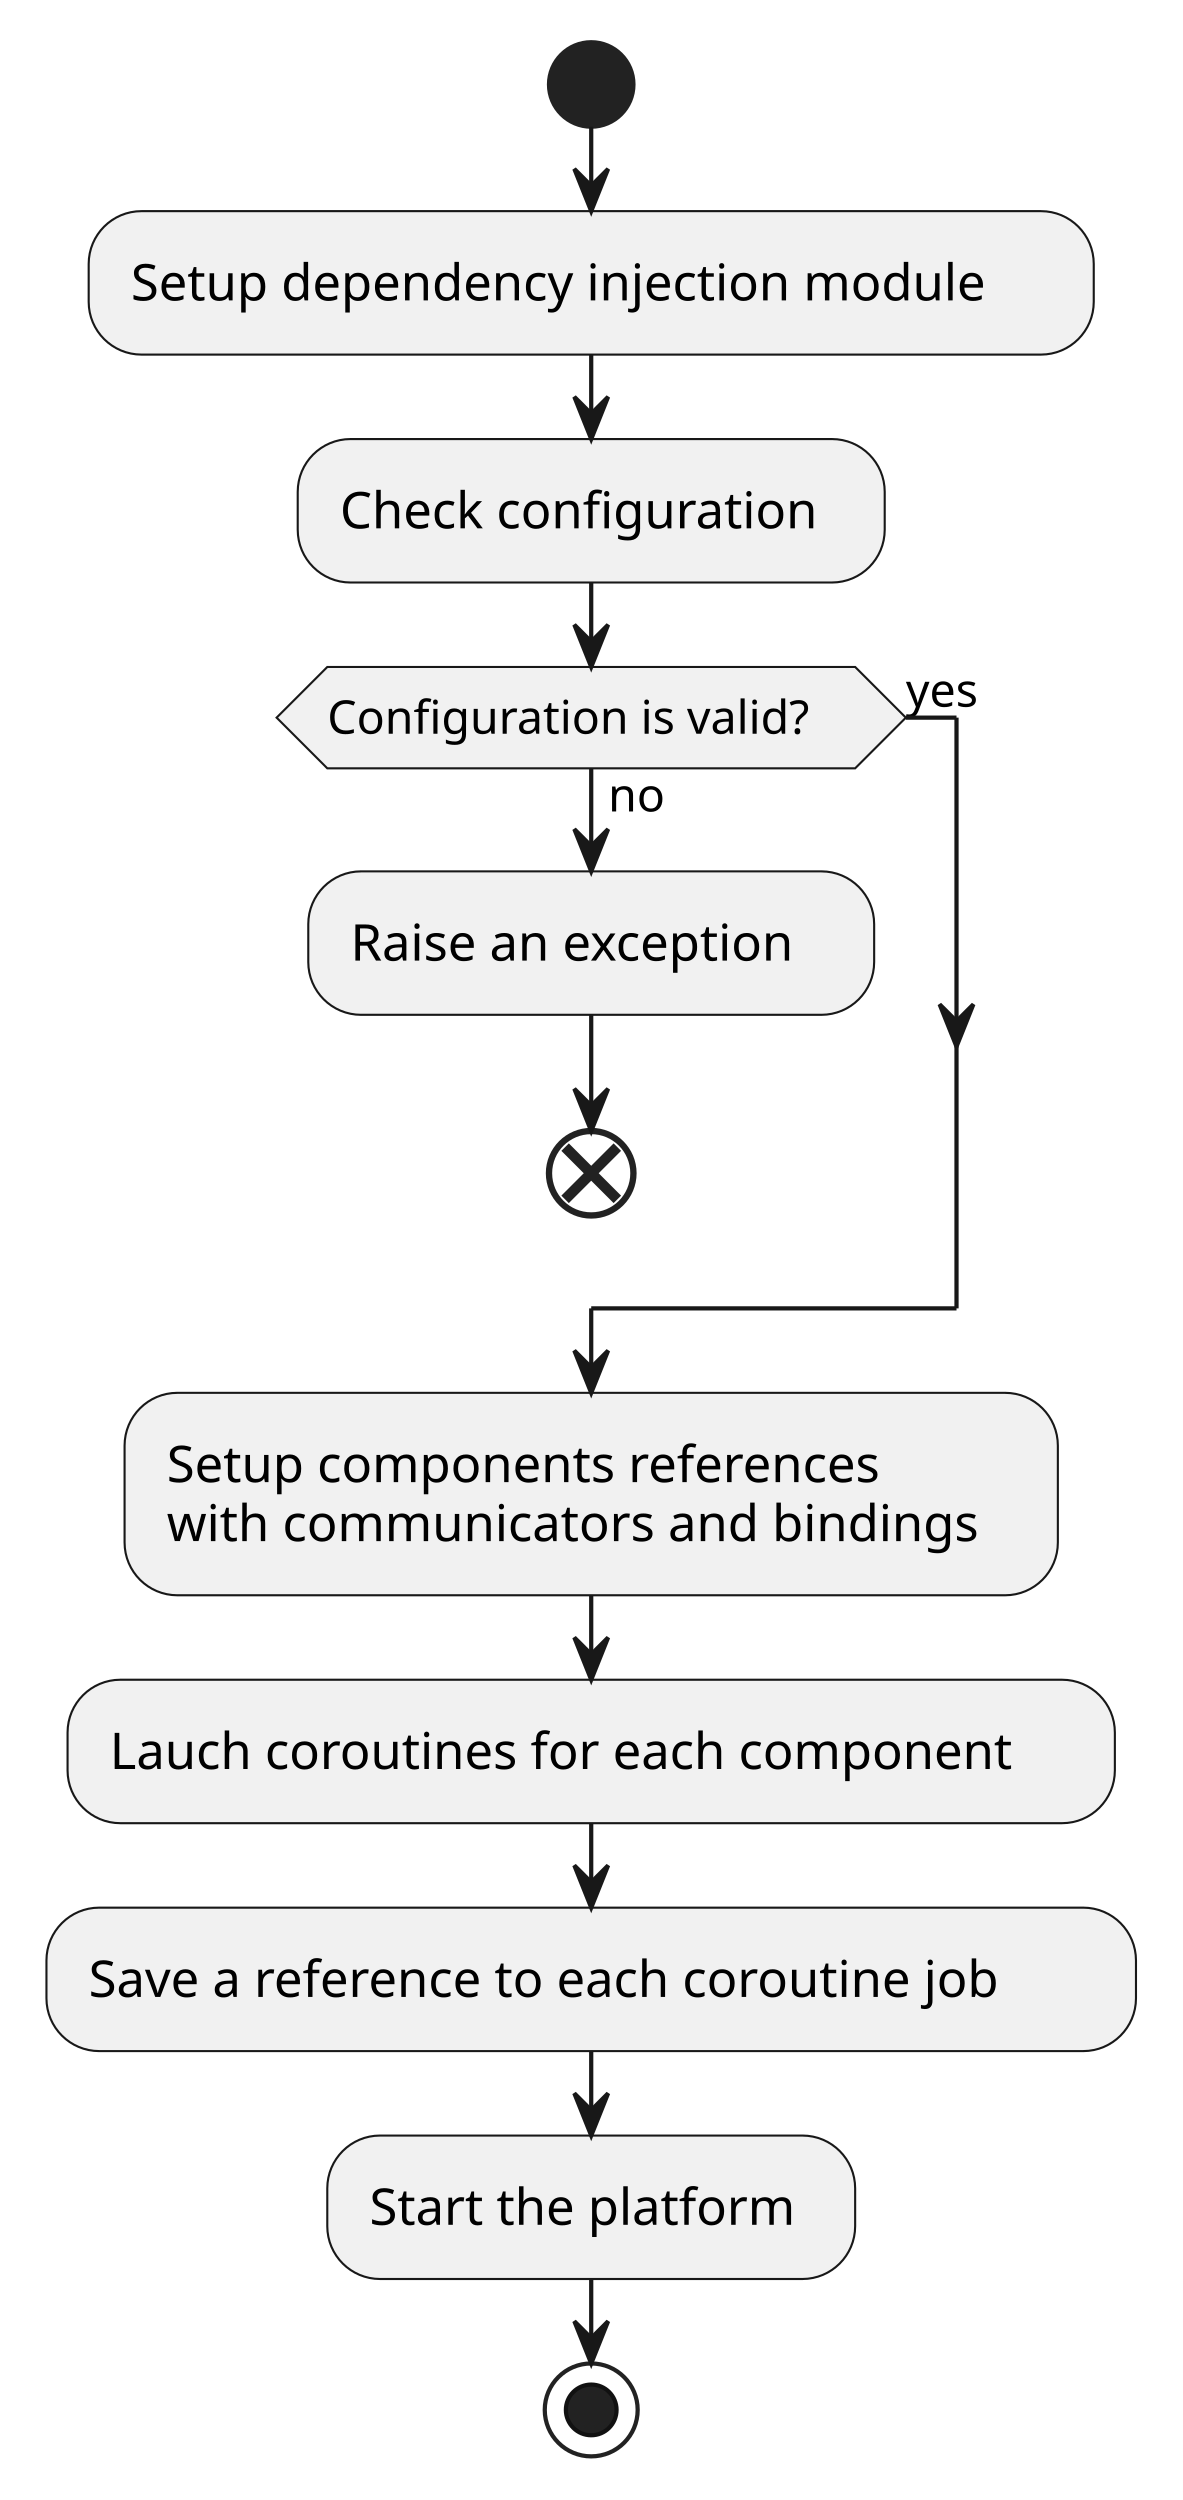
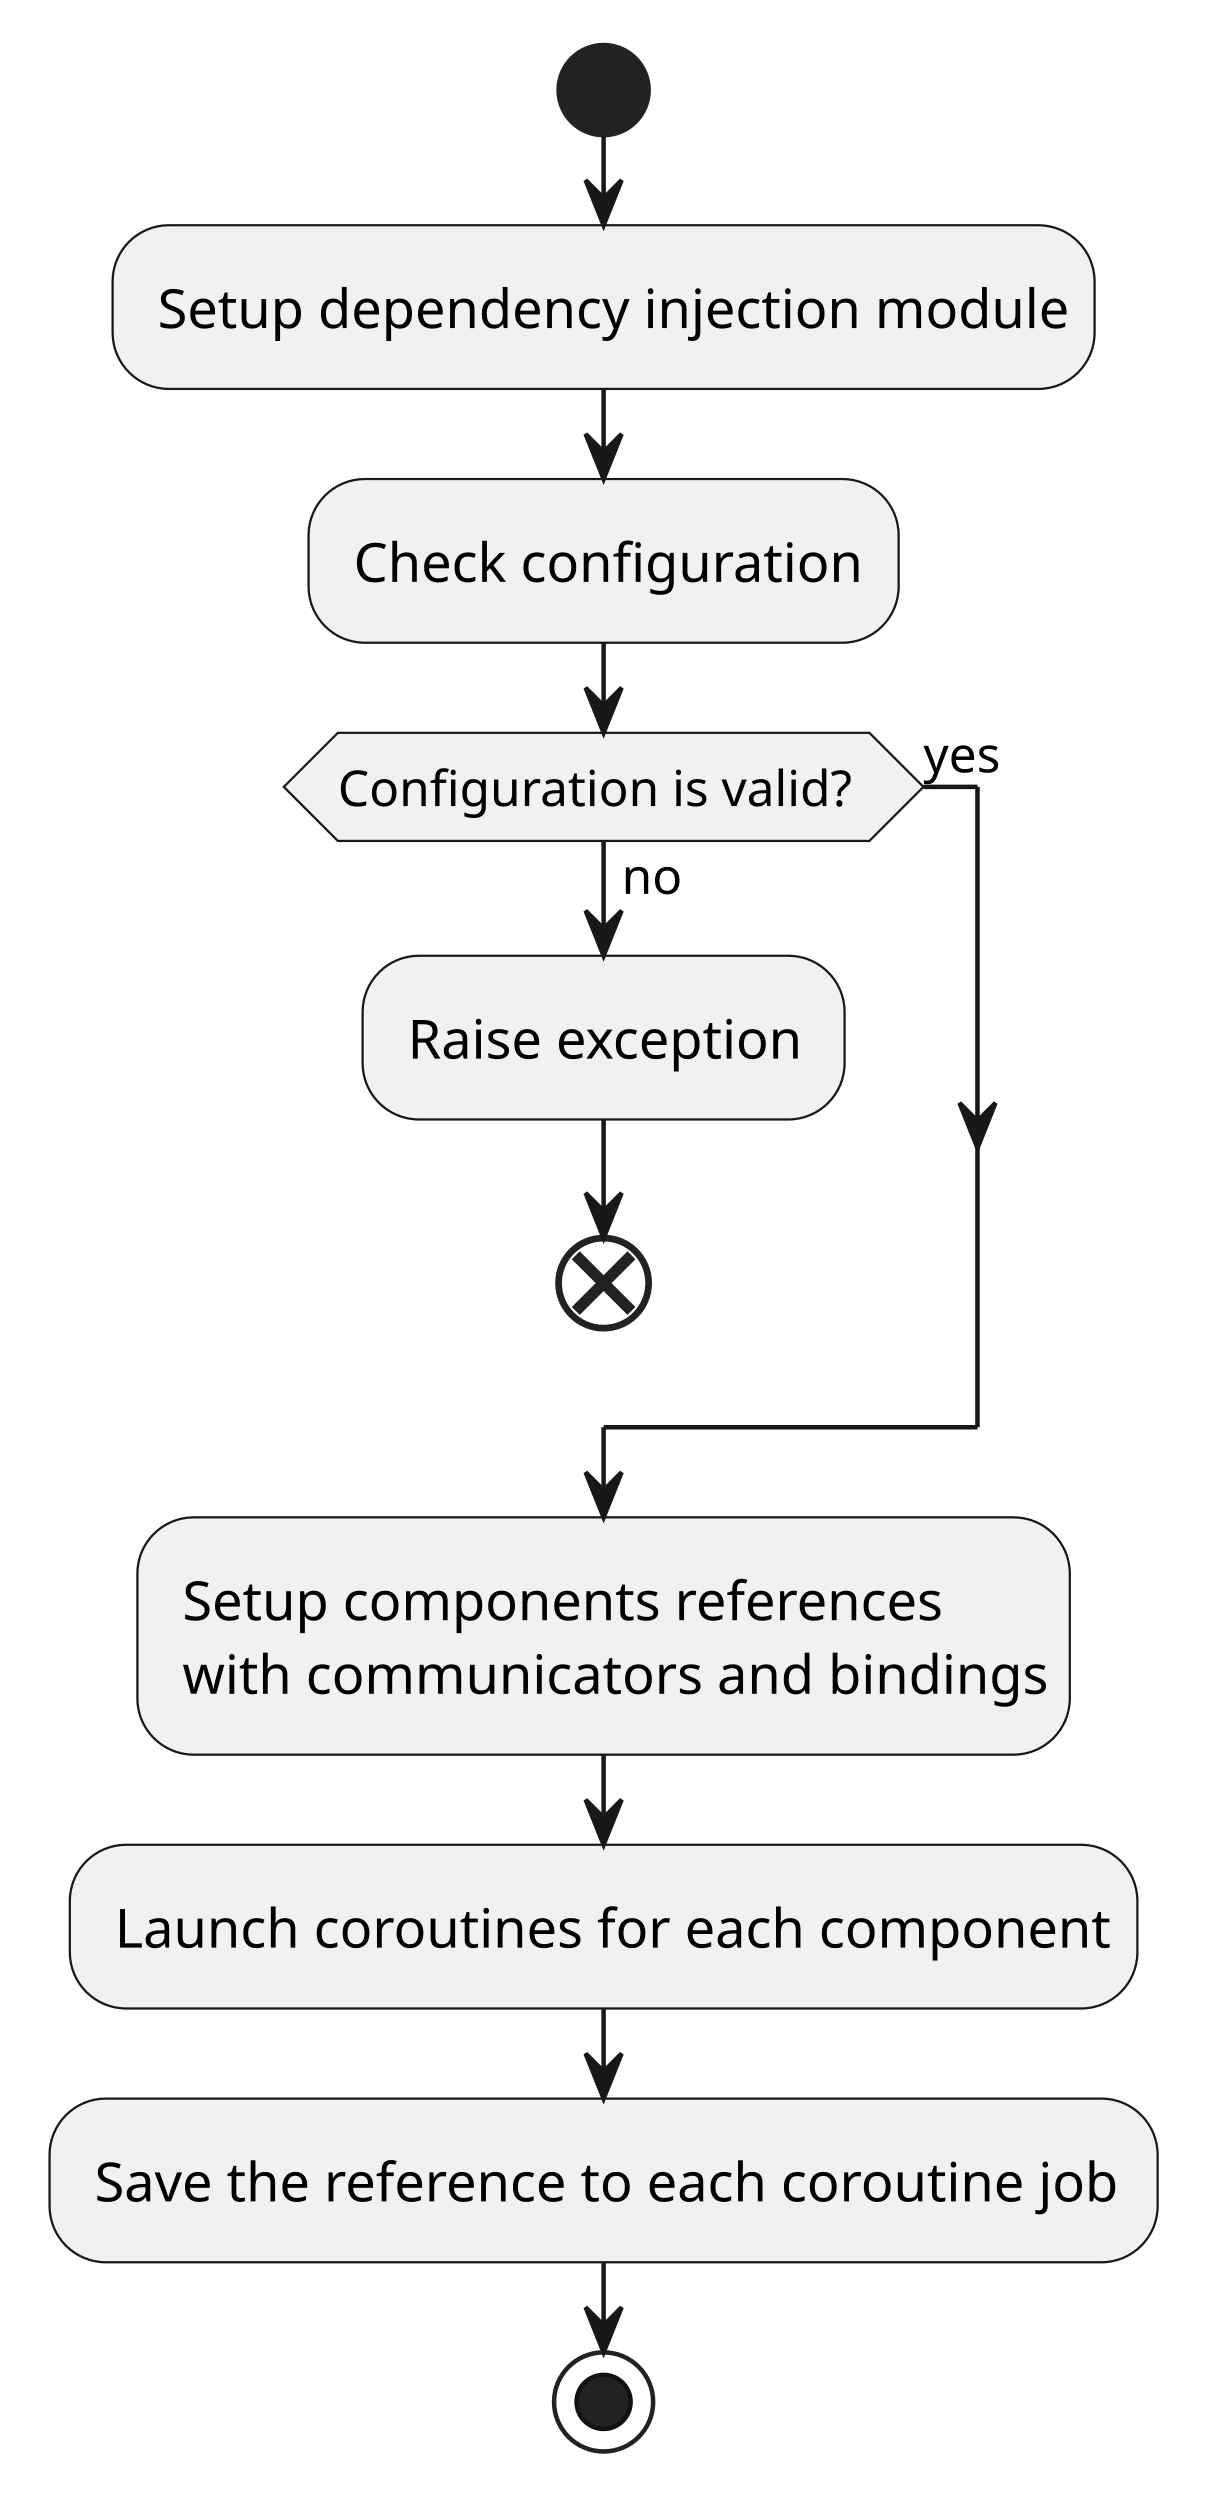
- <svg xmlns="http://www.w3.org/2000/svg" contentStyleType="text/css" height="592px" preserveAspectRatio="none" style="width:280px;height:592px;background:#FFFFFF;" version="1.1" viewBox="0 0 280 592" width="280px" zoomAndPan="magnify">
+ <svg xmlns="http://www.w3.org/2000/svg" contentStyleType="text/css" height="555px" preserveAspectRatio="none" style="width:268px;height:555px;background:#FFFFFF;" version="1.1" viewBox="0 0 268 555" width="268px" zoomAndPan="magnify">
  <defs />
  <g>
-     <ellipse cx="140" cy="20" fill="#222222" rx="10" ry="10" style="stroke:#222222;stroke-width:1.0;" />
-     <rect fill="#F1F1F1" height="33.969" rx="12.5" ry="12.5" style="stroke:#181818;stroke-width:0.5;" width="238" x="21" y="50" />
-     <text fill="#000000" font-family="sans-serif" font-size="12" lengthAdjust="spacing" textLength="218" x="31" y="71.139">Setup dependency injection module</text>
-     <rect fill="#F1F1F1" height="33.969" rx="12.5" ry="12.5" style="stroke:#181818;stroke-width:0.5;" width="139" x="70.5" y="103.969" />
-     <text fill="#000000" font-family="sans-serif" font-size="12" lengthAdjust="spacing" textLength="119" x="80.5" y="125.107">Check configuration</text>
-     <rect fill="#F1F1F1" height="33.969" rx="12.5" ry="12.5" style="stroke:#181818;stroke-width:0.5;" width="134" x="73" y="206.34" />
-     <text fill="#000000" font-family="sans-serif" font-size="12" lengthAdjust="spacing" textLength="114" x="83" y="227.478">Raise an exception</text>
-     <ellipse cx="140" cy="277.824" fill="none" rx="10" ry="10" style="stroke:#222222;stroke-width:1.5;" />
-     <line style="stroke:#222222;stroke-width:2.5;" x1="133.813" x2="146.187" y1="271.637" y2="284.011" />
-     <line style="stroke:#222222;stroke-width:2.5;" x1="146.187" x2="133.813" y1="271.637" y2="284.011" />
-     <polygon fill="#F1F1F1" points="77.5,157.938,202.5,157.938,214.5,169.938,202.5,181.938,77.5,181.938,65.5,169.938,77.5,157.938" style="stroke:#181818;stroke-width:0.5;" />
-     <text fill="#000000" font-family="sans-serif" font-size="11" lengthAdjust="spacing" textLength="14" x="144" y="192.148">no</text>
-     <text fill="#000000" font-family="sans-serif" font-size="11" lengthAdjust="spacing" textLength="125" x="77.5" y="173.746">Configuration is valid?</text>
-     <text fill="#000000" font-family="sans-serif" font-size="11" lengthAdjust="spacing" textLength="21" x="214.5" y="167.343">yes</text>
-     <rect fill="#F1F1F1" height="47.938" rx="12.5" ry="12.5" style="stroke:#181818;stroke-width:0.5;" width="221" x="29.5" y="329.824" />
-     <text fill="#000000" font-family="sans-serif" font-size="12" lengthAdjust="spacing" textLength="185" x="39.5" y="350.963">Setup components references</text>
-     <text fill="#000000" font-family="sans-serif" font-size="12" lengthAdjust="spacing" textLength="201" x="39.5" y="364.932">with communicators and bindings</text>
-     <rect fill="#F1F1F1" height="33.969" rx="12.5" ry="12.5" style="stroke:#181818;stroke-width:0.5;" width="248" x="16" y="397.762" />
-     <text fill="#000000" font-family="sans-serif" font-size="12" lengthAdjust="spacing" textLength="228" x="26" y="418.9">Lauch coroutines for each component</text>
-     <rect fill="#F1F1F1" height="33.969" rx="12.5" ry="12.5" style="stroke:#181818;stroke-width:0.5;" width="258" x="11" y="451.731" />
-     <text fill="#000000" font-family="sans-serif" font-size="12" lengthAdjust="spacing" textLength="238" x="21" y="472.869">Save a reference to each coroutine job</text>
-     <rect fill="#F1F1F1" height="33.969" rx="12.5" ry="12.5" style="stroke:#181818;stroke-width:0.5;" width="125" x="77.5" y="505.699" />
-     <text fill="#000000" font-family="sans-serif" font-size="12" lengthAdjust="spacing" textLength="105" x="87.5" y="526.838">Start the platform</text>
-     <ellipse cx="140" cy="570.668" fill="none" rx="11" ry="11" style="stroke:#222222;stroke-width:1.0;" />
-     <ellipse cx="140" cy="570.668" fill="#222222" rx="6" ry="6" style="stroke:#111111;stroke-width:1.0;" />
-     <line style="stroke:#181818;stroke-width:1.0;" x1="140" x2="140" y1="30" y2="50" />
-     <polygon fill="#181818" points="136,40,140,50,144,40,140,44" style="stroke:#181818;stroke-width:1.0;" />
-     <line style="stroke:#181818;stroke-width:1.0;" x1="140" x2="140" y1="83.969" y2="103.969" />
-     <polygon fill="#181818" points="136,93.969,140,103.969,144,93.969,140,97.969" style="stroke:#181818;stroke-width:1.0;" />
-     <line style="stroke:#181818;stroke-width:1.0;" x1="140" x2="140" y1="240.309" y2="267.824" />
-     <polygon fill="#181818" points="136,257.824,140,267.824,144,257.824,140,261.824" style="stroke:#181818;stroke-width:1.0;" />
-     <line style="stroke:#181818;stroke-width:1.0;" x1="140" x2="140" y1="181.938" y2="206.34" />
-     <polygon fill="#181818" points="136,196.34,140,206.34,144,196.34,140,200.34" style="stroke:#181818;stroke-width:1.0;" />
-     <line style="stroke:#181818;stroke-width:1.0;" x1="214.5" x2="226.5" y1="169.938" y2="169.938" />
-     <polygon fill="#181818" points="222.5,237.824,226.5,247.824,230.5,237.824,226.5,241.824" style="stroke:#181818;stroke-width:1.0;" />
-     <line style="stroke:#181818;stroke-width:1.0;" x1="226.5" x2="226.5" y1="169.938" y2="309.824" />
-     <line style="stroke:#181818;stroke-width:1.0;" x1="226.5" x2="140" y1="309.824" y2="309.824" />
-     <line style="stroke:#181818;stroke-width:1.0;" x1="140" x2="140" y1="309.824" y2="329.824" />
-     <polygon fill="#181818" points="136,319.824,140,329.824,144,319.824,140,323.824" style="stroke:#181818;stroke-width:1.0;" />
-     <line style="stroke:#181818;stroke-width:1.0;" x1="140" x2="140" y1="137.938" y2="157.938" />
-     <polygon fill="#181818" points="136,147.938,140,157.938,144,147.938,140,151.938" style="stroke:#181818;stroke-width:1.0;" />
-     <line style="stroke:#181818;stroke-width:1.0;" x1="140" x2="140" y1="377.762" y2="397.762" />
-     <polygon fill="#181818" points="136,387.762,140,397.762,144,387.762,140,391.762" style="stroke:#181818;stroke-width:1.0;" />
-     <line style="stroke:#181818;stroke-width:1.0;" x1="140" x2="140" y1="431.731" y2="451.731" />
-     <polygon fill="#181818" points="136,441.731,140,451.731,144,441.731,140,445.731" style="stroke:#181818;stroke-width:1.0;" />
-     <line style="stroke:#181818;stroke-width:1.0;" x1="140" x2="140" y1="485.699" y2="505.699" />
-     <polygon fill="#181818" points="136,495.699,140,505.699,144,495.699,140,499.699" style="stroke:#181818;stroke-width:1.0;" />
-     <line style="stroke:#181818;stroke-width:1.0;" x1="140" x2="140" y1="539.668" y2="559.668" />
-     <polygon fill="#181818" points="136,549.668,140,559.668,144,549.668,140,553.668" style="stroke:#181818;stroke-width:1.0;" />
+     <ellipse cx="134" cy="20" fill="#222222" rx="10" ry="10" style="stroke:#222222;stroke-width:1.0;" />
+     <rect fill="#F1F1F1" height="36.344" rx="12.5" ry="12.5" style="stroke:#181818;stroke-width:0.5;" width="218" x="25" y="50" />
+     <text fill="#000000" font-family="sans-serif" font-size="12" lengthAdjust="spacing" textLength="198" x="35" y="72.828">Setup dependency injection module</text>
+     <rect fill="#F1F1F1" height="36.344" rx="12.5" ry="12.5" style="stroke:#181818;stroke-width:0.5;" width="131" x="68.5" y="106.344" />
+     <text fill="#000000" font-family="sans-serif" font-size="12" lengthAdjust="spacing" textLength="111" x="78.5" y="129.172">Check configuration</text>
+     <rect fill="#F1F1F1" height="36.344" rx="12.5" ry="12.5" style="stroke:#181818;stroke-width:0.5;" width="107" x="80.5" y="212.179" />
+     <text fill="#000000" font-family="sans-serif" font-size="12" lengthAdjust="spacing" textLength="87" x="90.5" y="235.007">Raise exception</text>
+     <ellipse cx="134" cy="284.851" fill="none" rx="10" ry="10" style="stroke:#222222;stroke-width:1.5;" />
+     <line style="stroke:#222222;stroke-width:2.5;" x1="127.813" x2="140.187" y1="278.664" y2="291.038" />
+     <line style="stroke:#222222;stroke-width:2.5;" x1="140.187" x2="127.813" y1="278.664" y2="291.038" />
+     <polygon fill="#F1F1F1" points="75,162.688,193,162.688,205,174.688,193,186.688,75,186.688,63,174.688,75,162.688" style="stroke:#181818;stroke-width:0.5;" />
+     <text fill="#000000" font-family="sans-serif" font-size="11" lengthAdjust="spacing" textLength="14" x="138" y="198.447">no</text>
+     <text fill="#000000" font-family="sans-serif" font-size="11" lengthAdjust="spacing" textLength="118" x="75" y="178.956">Configuration is valid?</text>
+     <text fill="#000000" font-family="sans-serif" font-size="11" lengthAdjust="spacing" textLength="17" x="205" y="171.465">yes</text>
+     <rect fill="#F1F1F1" height="52.688" rx="12.5" ry="12.5" style="stroke:#181818;stroke-width:0.5;" width="207" x="30.5" y="336.851" />
+     <text fill="#000000" font-family="sans-serif" font-size="12" lengthAdjust="spacing" textLength="168" x="40.5" y="359.679">Setup components references</text>
+     <text fill="#000000" font-family="sans-serif" font-size="12" lengthAdjust="spacing" textLength="187" x="40.5" y="376.023">with communicators and bindings</text>
+     <rect fill="#F1F1F1" height="36.344" rx="12.5" ry="12.5" style="stroke:#181818;stroke-width:0.5;" width="237" x="15.5" y="409.539" />
+     <text fill="#000000" font-family="sans-serif" font-size="12" lengthAdjust="spacing" textLength="217" x="25.5" y="432.368">Launch coroutines for each component</text>
+     <rect fill="#F1F1F1" height="36.344" rx="12.5" ry="12.5" style="stroke:#181818;stroke-width:0.5;" width="246" x="11" y="465.884" />
+     <text fill="#000000" font-family="sans-serif" font-size="12" lengthAdjust="spacing" textLength="226" x="21" y="488.712">Save the reference to each coroutine job</text>
+     <ellipse cx="134" cy="533.228" fill="none" rx="11" ry="11" style="stroke:#222222;stroke-width:1.0;" />
+     <ellipse cx="134" cy="533.228" fill="#222222" rx="6" ry="6" style="stroke:#111111;stroke-width:1.0;" />
+     <line style="stroke:#181818;stroke-width:1.0;" x1="134" x2="134" y1="30" y2="50" />
+     <polygon fill="#181818" points="130,40,134,50,138,40,134,44" style="stroke:#181818;stroke-width:1.0;" />
+     <line style="stroke:#181818;stroke-width:1.0;" x1="134" x2="134" y1="86.344" y2="106.344" />
+     <polygon fill="#181818" points="130,96.344,134,106.344,138,96.344,134,100.344" style="stroke:#181818;stroke-width:1.0;" />
+     <line style="stroke:#181818;stroke-width:1.0;" x1="134" x2="134" y1="248.523" y2="274.851" />
+     <polygon fill="#181818" points="130,264.851,134,274.851,138,264.851,134,268.851" style="stroke:#181818;stroke-width:1.0;" />
+     <line style="stroke:#181818;stroke-width:1.0;" x1="134" x2="134" y1="186.688" y2="212.179" />
+     <polygon fill="#181818" points="130,202.179,134,212.179,138,202.179,134,206.179" style="stroke:#181818;stroke-width:1.0;" />
+     <line style="stroke:#181818;stroke-width:1.0;" x1="205" x2="217" y1="174.688" y2="174.688" />
+     <polygon fill="#181818" points="213,244.851,217,254.851,221,244.851,217,248.851" style="stroke:#181818;stroke-width:1.0;" />
+     <line style="stroke:#181818;stroke-width:1.0;" x1="217" x2="217" y1="174.688" y2="316.851" />
+     <line style="stroke:#181818;stroke-width:1.0;" x1="217" x2="134" y1="316.851" y2="316.851" />
+     <line style="stroke:#181818;stroke-width:1.0;" x1="134" x2="134" y1="316.851" y2="336.851" />
+     <polygon fill="#181818" points="130,326.851,134,336.851,138,326.851,134,330.851" style="stroke:#181818;stroke-width:1.0;" />
+     <line style="stroke:#181818;stroke-width:1.0;" x1="134" x2="134" y1="142.688" y2="162.688" />
+     <polygon fill="#181818" points="130,152.688,134,162.688,138,152.688,134,156.688" style="stroke:#181818;stroke-width:1.0;" />
+     <line style="stroke:#181818;stroke-width:1.0;" x1="134" x2="134" y1="389.539" y2="409.539" />
+     <polygon fill="#181818" points="130,399.539,134,409.539,138,399.539,134,403.539" style="stroke:#181818;stroke-width:1.0;" />
+     <line style="stroke:#181818;stroke-width:1.0;" x1="134" x2="134" y1="445.884" y2="465.884" />
+     <polygon fill="#181818" points="130,455.884,134,465.884,138,455.884,134,459.884" style="stroke:#181818;stroke-width:1.0;" />
+     <line style="stroke:#181818;stroke-width:1.0;" x1="134" x2="134" y1="502.228" y2="522.228" />
+     <polygon fill="#181818" points="130,512.228,134,522.228,138,512.228,134,516.228" style="stroke:#181818;stroke-width:1.0;" />
  </g>
</svg>
